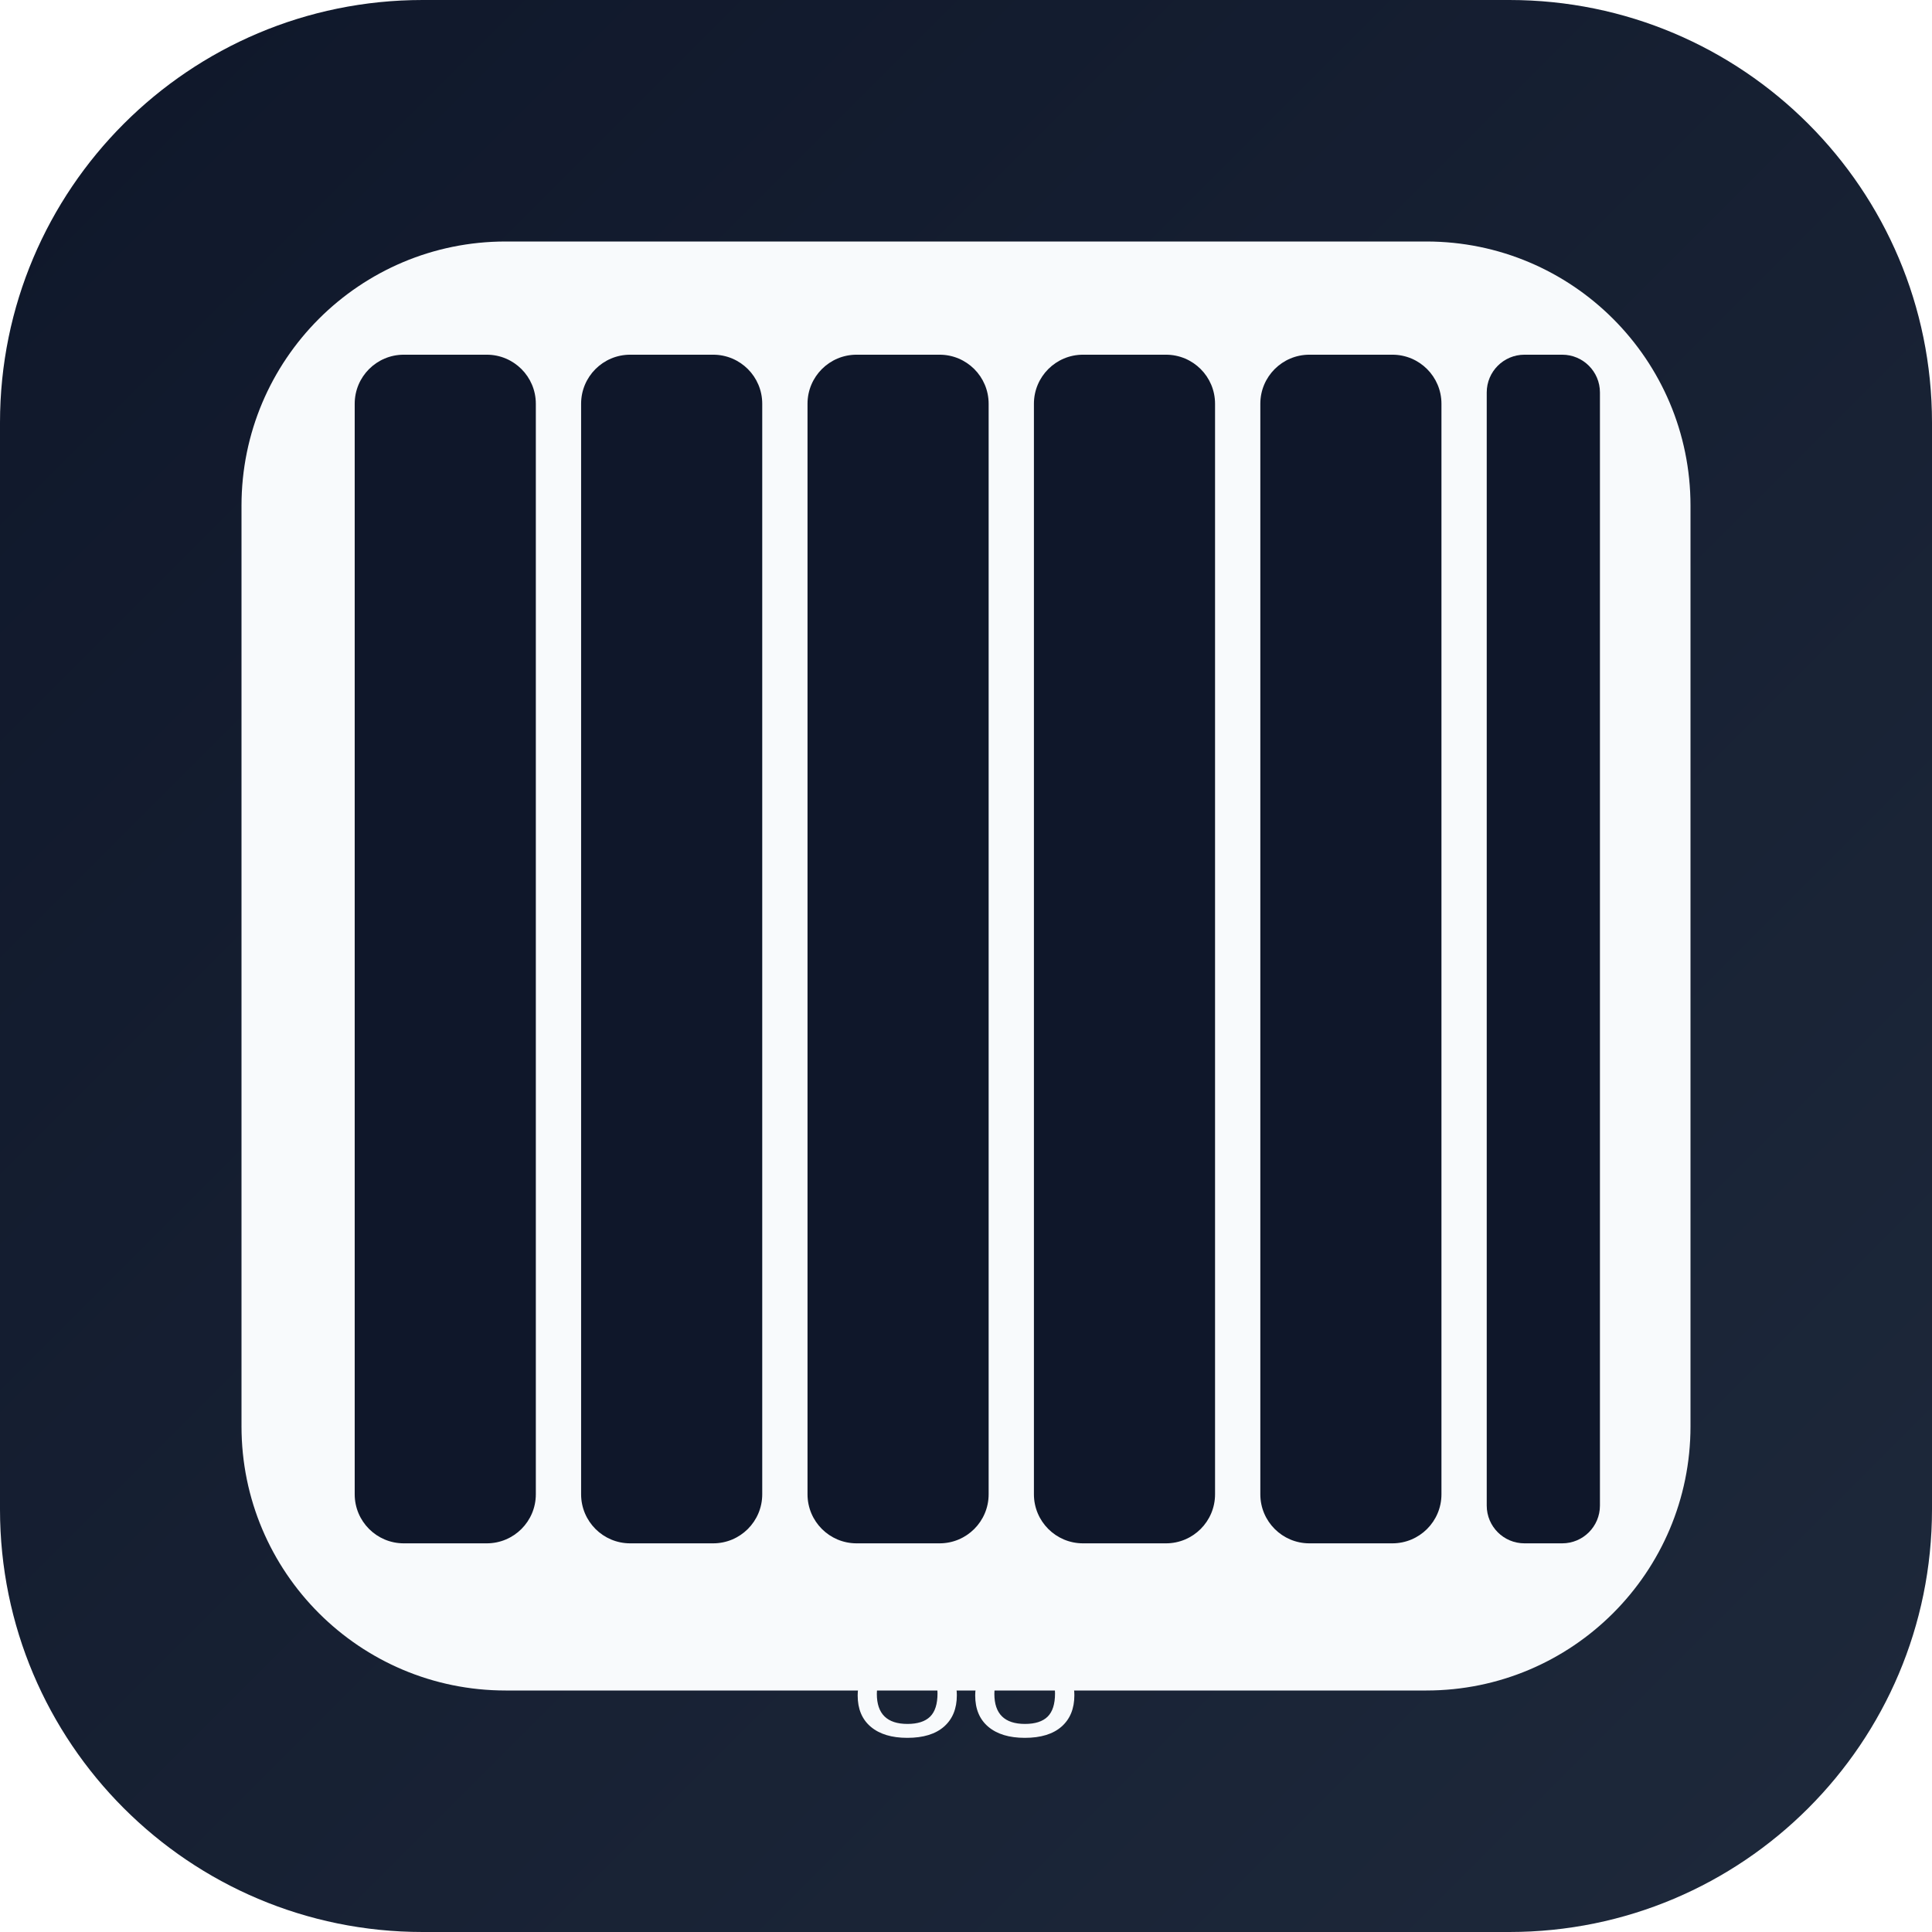
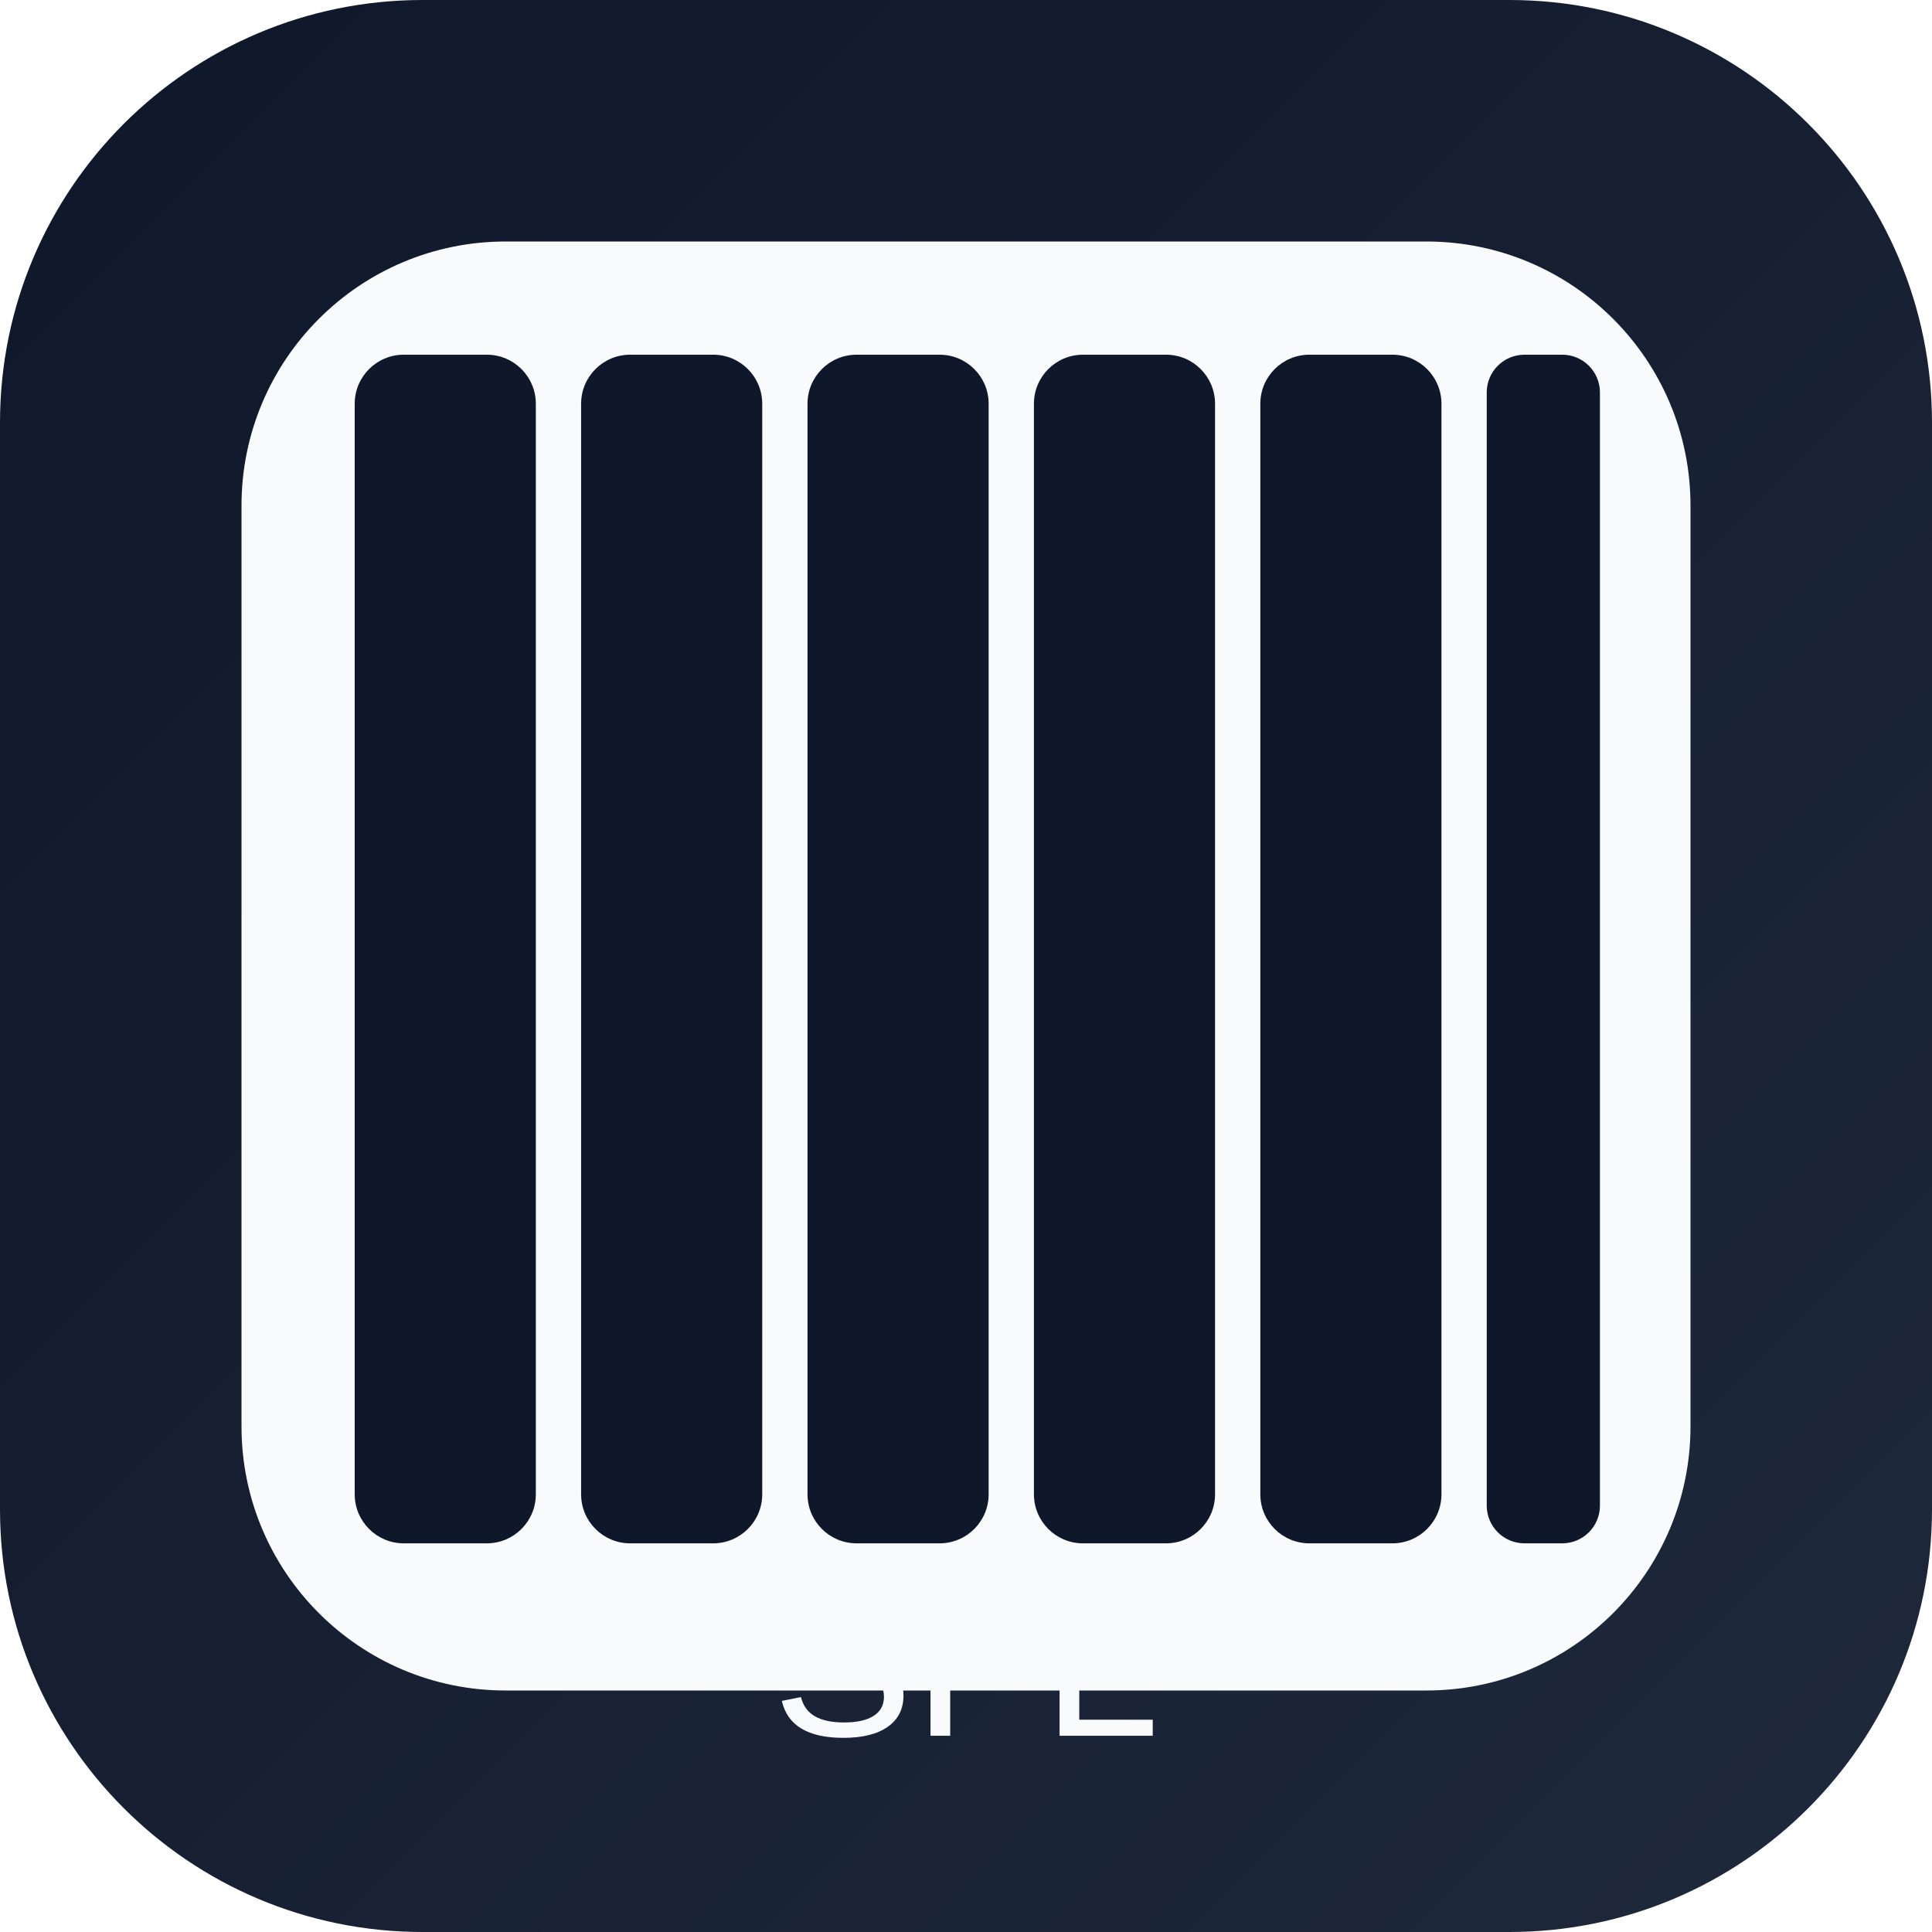
<svg xmlns="http://www.w3.org/2000/svg" width="512" height="512" viewBox="0 0 512 512">
  <defs>
    <linearGradient id="bg" x1="0" y1="0" x2="1" y2="1">
      <stop offset="0%" stop-color="#0f172a" />
      <stop offset="100%" stop-color="#1e293b" />
    </linearGradient>
  </defs>
  <rect width="512" height="512" rx="112" fill="url(#bg)" />
  <rect x="64" y="64" width="384" height="384" rx="70" fill="#f8fafc" />
  <rect x="94" y="94" width="48" height="315" rx="13" fill="#0f172a" />
  <rect x="154" y="94" width="48" height="315" rx="13" fill="#0f172a" />
  <rect x="214" y="94" width="48" height="315" rx="13" fill="#0f172a" />
  <rect x="274" y="94" width="48" height="315" rx="13" fill="#0f172a" />
  <rect x="334" y="94" width="48" height="315" rx="13" fill="#0f172a" />
  <rect x="394" y="94" width="30" height="315" rx="10" fill="#0f172a" />
-   <text x="256" y="460" text-anchor="middle" font-size="56" font-family="Arial, sans-serif" fill="#f8fafc">88</text>
+   <text x="256" y="460" text-anchor="middle" font-size="56" font-family="Arial, sans-serif" fill="#f8fafc">SFL</text>
</svg>
